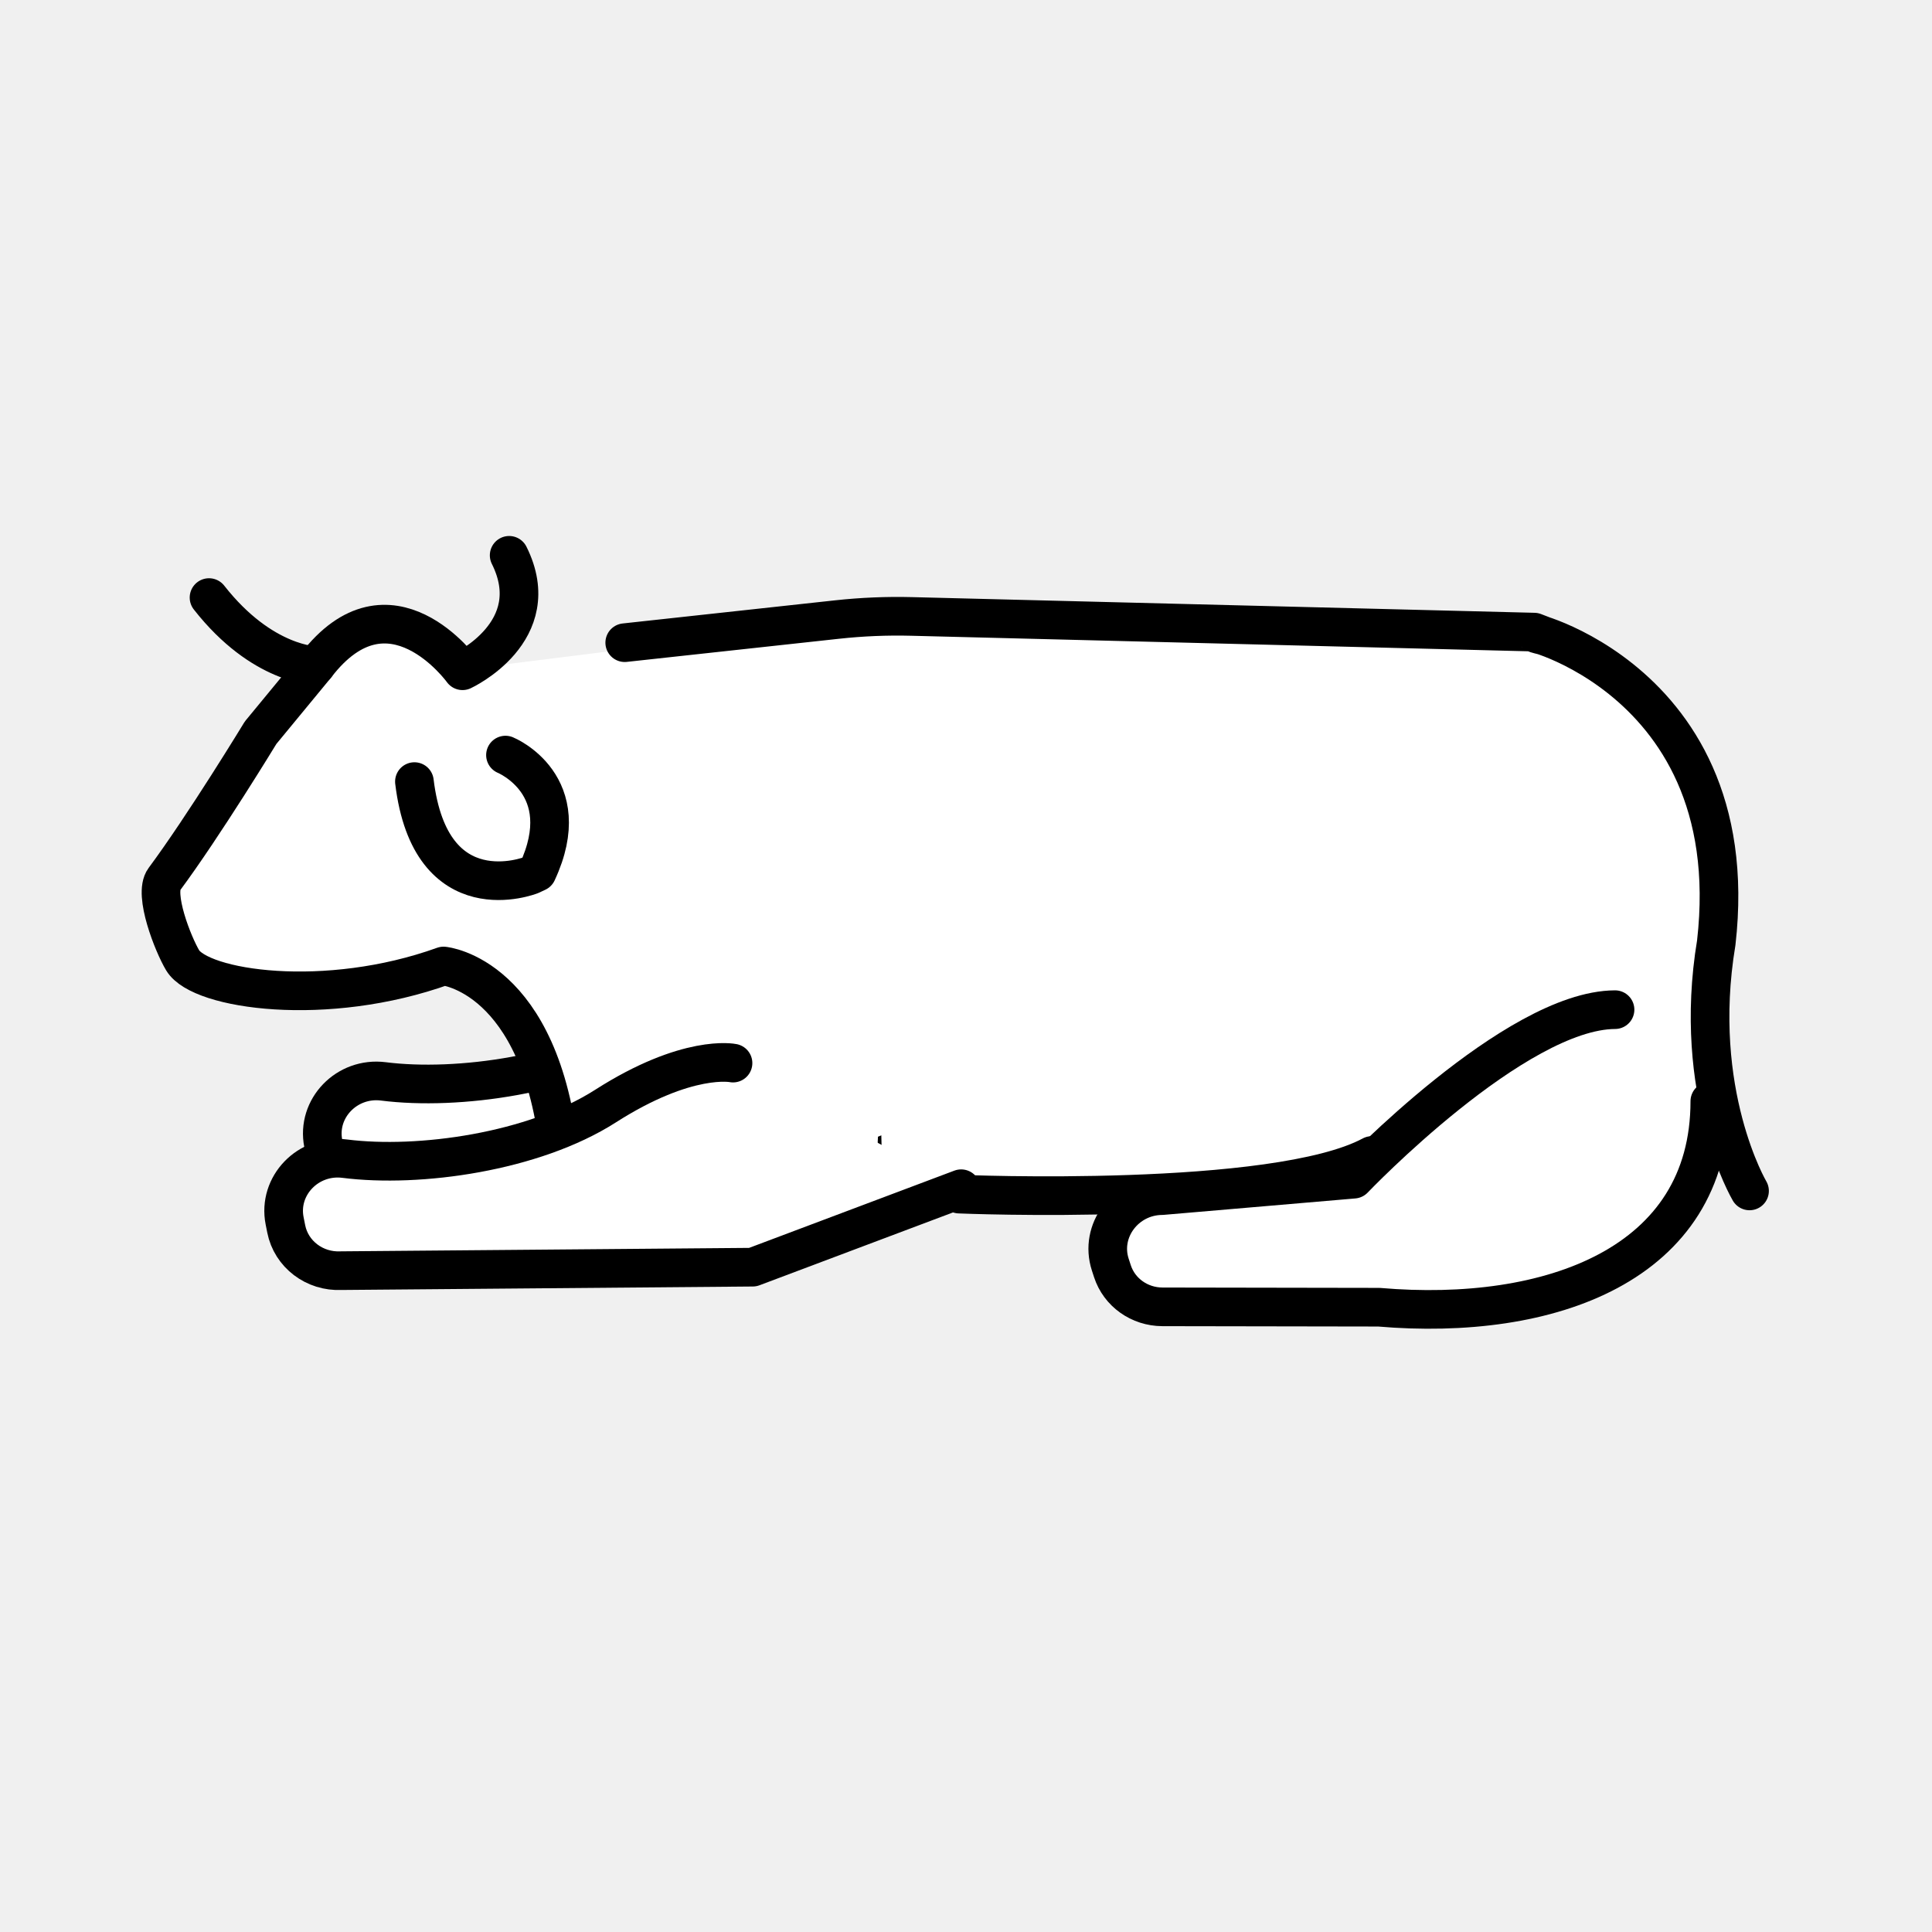
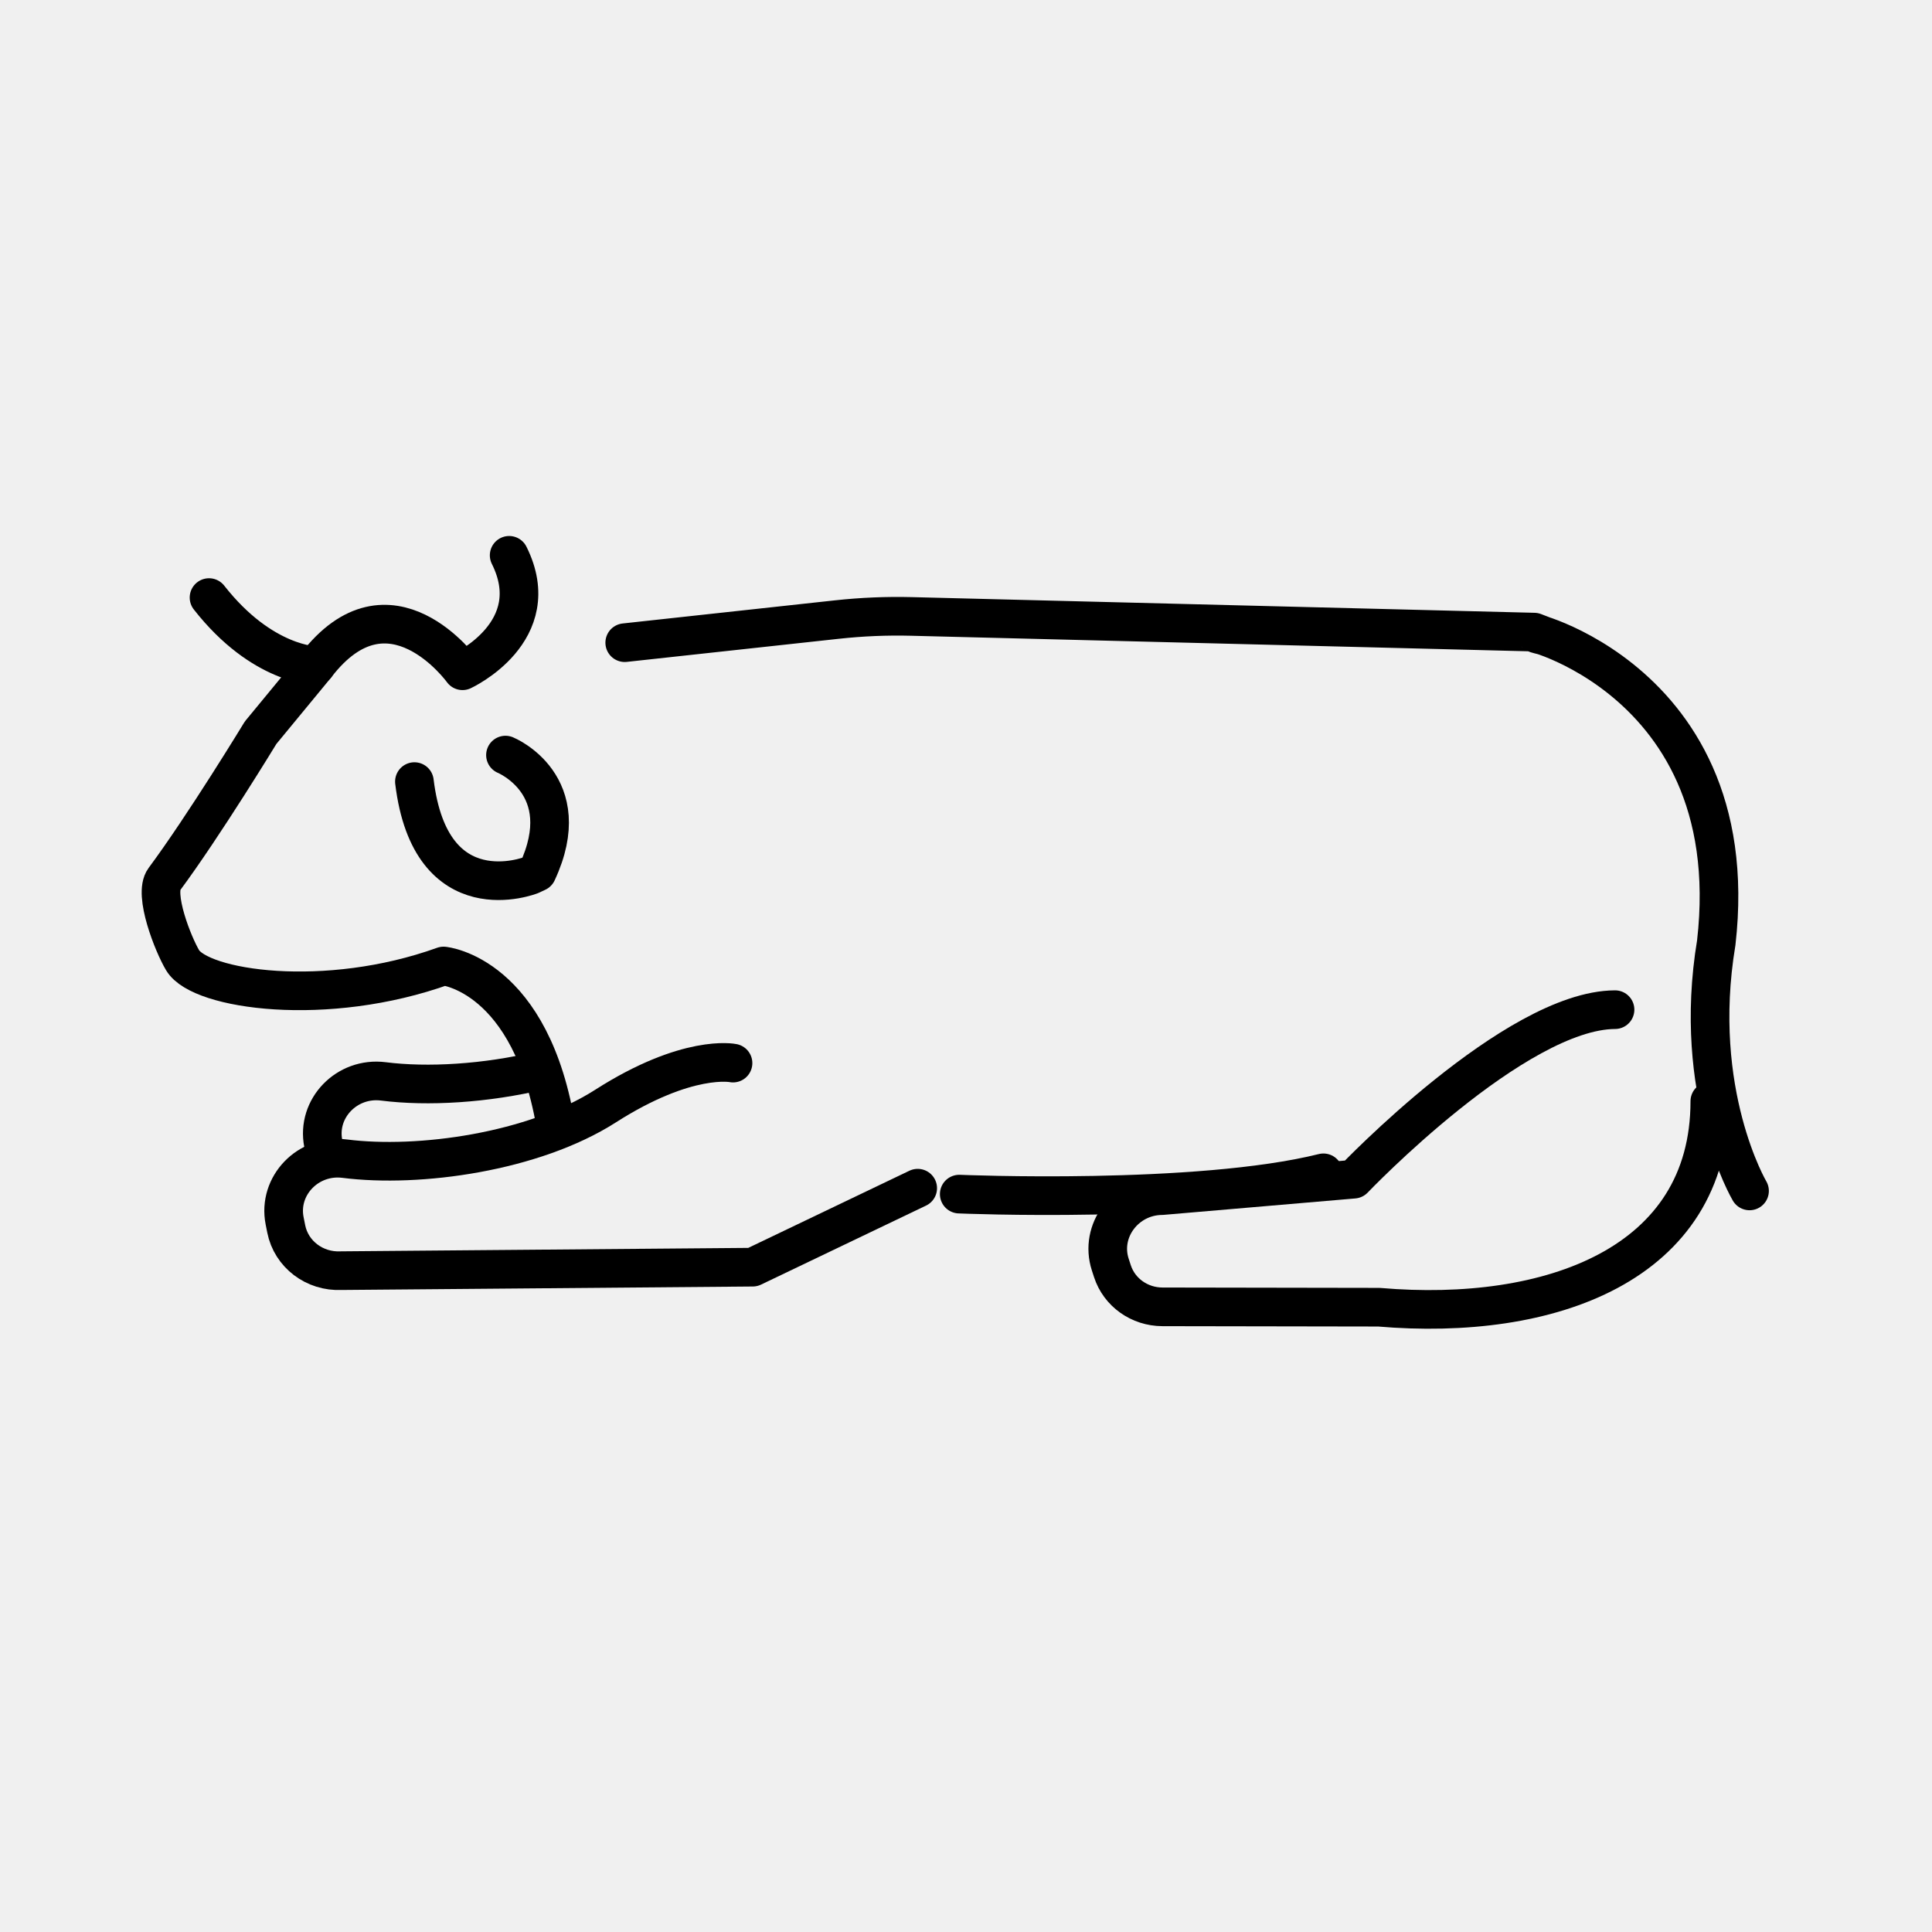
<svg xmlns="http://www.w3.org/2000/svg" width="100" height="100" viewBox="0 0 100 100" fill="none">
-   <path d="M51.749 57.528L40.96 61.589L19.658 61.769C18.284 61.836 17.074 60.917 16.815 59.608L16.733 59.189C16.373 57.373 17.952 55.733 19.842 55.972C23.685 56.46 29.614 55.634 33.34 53.252C37.596 50.53 39.941 51.026 39.941 51.026" fill="white" />
-   <path d="M51.749 57.528L40.96 61.589L19.658 61.769C18.284 61.836 17.074 60.917 16.815 59.608L16.733 59.189C16.373 57.373 17.952 55.733 19.842 55.972C23.685 56.46 29.614 55.634 33.34 53.252C37.596 50.53 39.941 51.026 39.941 51.026" stroke="black" stroke-width="2" stroke-linecap="round" stroke-linejoin="round" />
-   <path d="M8.642 45.679L11.728 40.741L17.284 33.333L20.111 32.5L22.5 33.333L24.691 34.568L44.444 32.099L78.75 32.5L83.333 34.568L87.5 38.75L88.889 45.062L88.75 55V57.5L87 63L82.099 66.5L76.5 68L65.88 67.395H64.028L63 68H61.5L60 66.5L61.5 67.5L58.765 67.395L57.5 66L58 61.5L71.605 59.259L67.5 61.25L58.642 62.346L50 61.728L45.679 61.25L45.559 56.451L45.274 62.33L44.324 63.858L41.855 64.475L40.621 63.858L38.63 64.83L35.803 63.58L36.3 58.92L38.63 61.25L35.803 63.58L35 63.75L32.099 62.963L29.63 61.111L27.5 53.75L25.309 51.25L22.5 50L17.284 51.235L11.25 51.25L8.75 48.75L8.642 45.679Z" fill="white" />
-   <path d="M49.65 61.807C49.65 61.807 66 62.5 71.008 59.807M90.556 61.642C90.556 61.642 87.544 56.549 88.833 48.797C90.495 34.281 77.004 32.211 79.881 32.9L79.408 32.718L47.19 31.907C45.899 31.874 44.607 31.928 43.324 32.068L32.336 33.265M10.819 30.93C13.583 34.454 16.35 34.454 16.35 34.454" stroke="black" stroke-width="2" stroke-linecap="round" stroke-linejoin="round" />
-   <path d="M26.354 28.743C28.324 32.692 23.94 34.718 23.94 34.718C23.94 34.718 20.167 29.471 16.35 34.454L13.488 37.926C13.488 37.926 10.556 42.746 8.501 45.513C7.931 46.282 8.96 48.88 9.454 49.706C10.371 51.24 16.887 52.186 22.958 50C22.958 50 28.021 50.454 28.972 59.806C29.154 61.585 32.775 63.996 35.756 63.6" stroke="black" stroke-width="2" stroke-linecap="round" stroke-linejoin="round" />
-   <path d="M49.749 61.528L38.96 65.589L17.658 65.769C16.284 65.836 15.074 64.917 14.815 63.608L14.732 63.189C14.373 61.373 15.952 59.733 17.842 59.972C21.685 60.46 27.614 59.634 31.34 57.252C35.596 54.53 37.941 55.026 37.941 55.026" fill="white" />
-   <path d="M49.749 61.528L38.96 65.589L17.658 65.769C16.284 65.836 15.074 64.917 14.815 63.608L14.732 63.189C14.373 61.373 15.952 59.733 17.842 59.972C21.685 60.46 27.614 59.634 31.34 57.252C35.596 54.53 37.941 55.026 37.941 55.026" stroke="black" stroke-width="2" stroke-linecap="round" stroke-linejoin="round" />
+   <path d="M16.815 59.608L16.733 59.189C16.373 57.373 17.952 55.733 19.842 55.972C22.125 56.262 25.144 56.088 28 55.4" stroke="black" stroke-width="2" stroke-linecap="round" stroke-linejoin="round" />
+   <path d="M49.65 61.807C49.65 61.807 61.974 62.329 68.5 60.705M90.556 61.642C90.556 61.642 87.544 56.549 88.833 48.797C90.495 34.281 77.004 32.211 79.881 32.9L79.408 32.718L47.19 31.907C45.899 31.874 44.607 31.928 43.324 32.068L32.336 33.265M10.819 30.93C13.583 34.454 16.35 34.454 16.35 34.454" stroke="black" stroke-width="2" stroke-linecap="round" stroke-linejoin="round" />
+   <path d="M26.354 28.743C28.324 32.692 23.94 34.718 23.94 34.718C23.94 34.718 20.167 29.471 16.35 34.454L13.488 37.926C13.488 37.926 10.556 42.746 8.501 45.513C7.931 46.282 8.96 48.88 9.454 49.706C10.371 51.24 16.887 52.186 22.958 50C22.958 50 27.539 50.411 28.805 58.5" stroke="black" stroke-width="2" stroke-linecap="round" stroke-linejoin="round" />
+   <path d="M47.5 61.5L38.96 65.589L17.658 65.769C16.284 65.836 15.074 64.917 14.815 63.607L14.732 63.189C14.373 61.373 15.952 59.733 17.842 59.972C21.685 60.46 27.614 59.634 31.34 57.252C35.596 54.53 37.941 55.026 37.941 55.026" stroke="black" stroke-width="2" stroke-linecap="round" stroke-linejoin="round" />
  <path d="M21.45 40.455C22.287 47.353 27.476 45.3 27.476 45.3L27.801 45.148C29.916 40.615 26.163 39.083 26.163 39.083" stroke="black" stroke-width="2" stroke-linecap="round" stroke-linejoin="round" />
  <path d="M88.5 57C88.5 65.453 80.218 68.419 71.373 67.661L60.17 67.642C58.979 67.639 57.936 66.896 57.578 65.794L57.467 65.453C56.9 63.707 58.255 61.9 60.144 61.885L70.071 61.034C70.071 61.034 78.416 52.286 83.594 52.26" stroke="black" stroke-width="2" stroke-linecap="round" stroke-linejoin="round" />
</svg>
